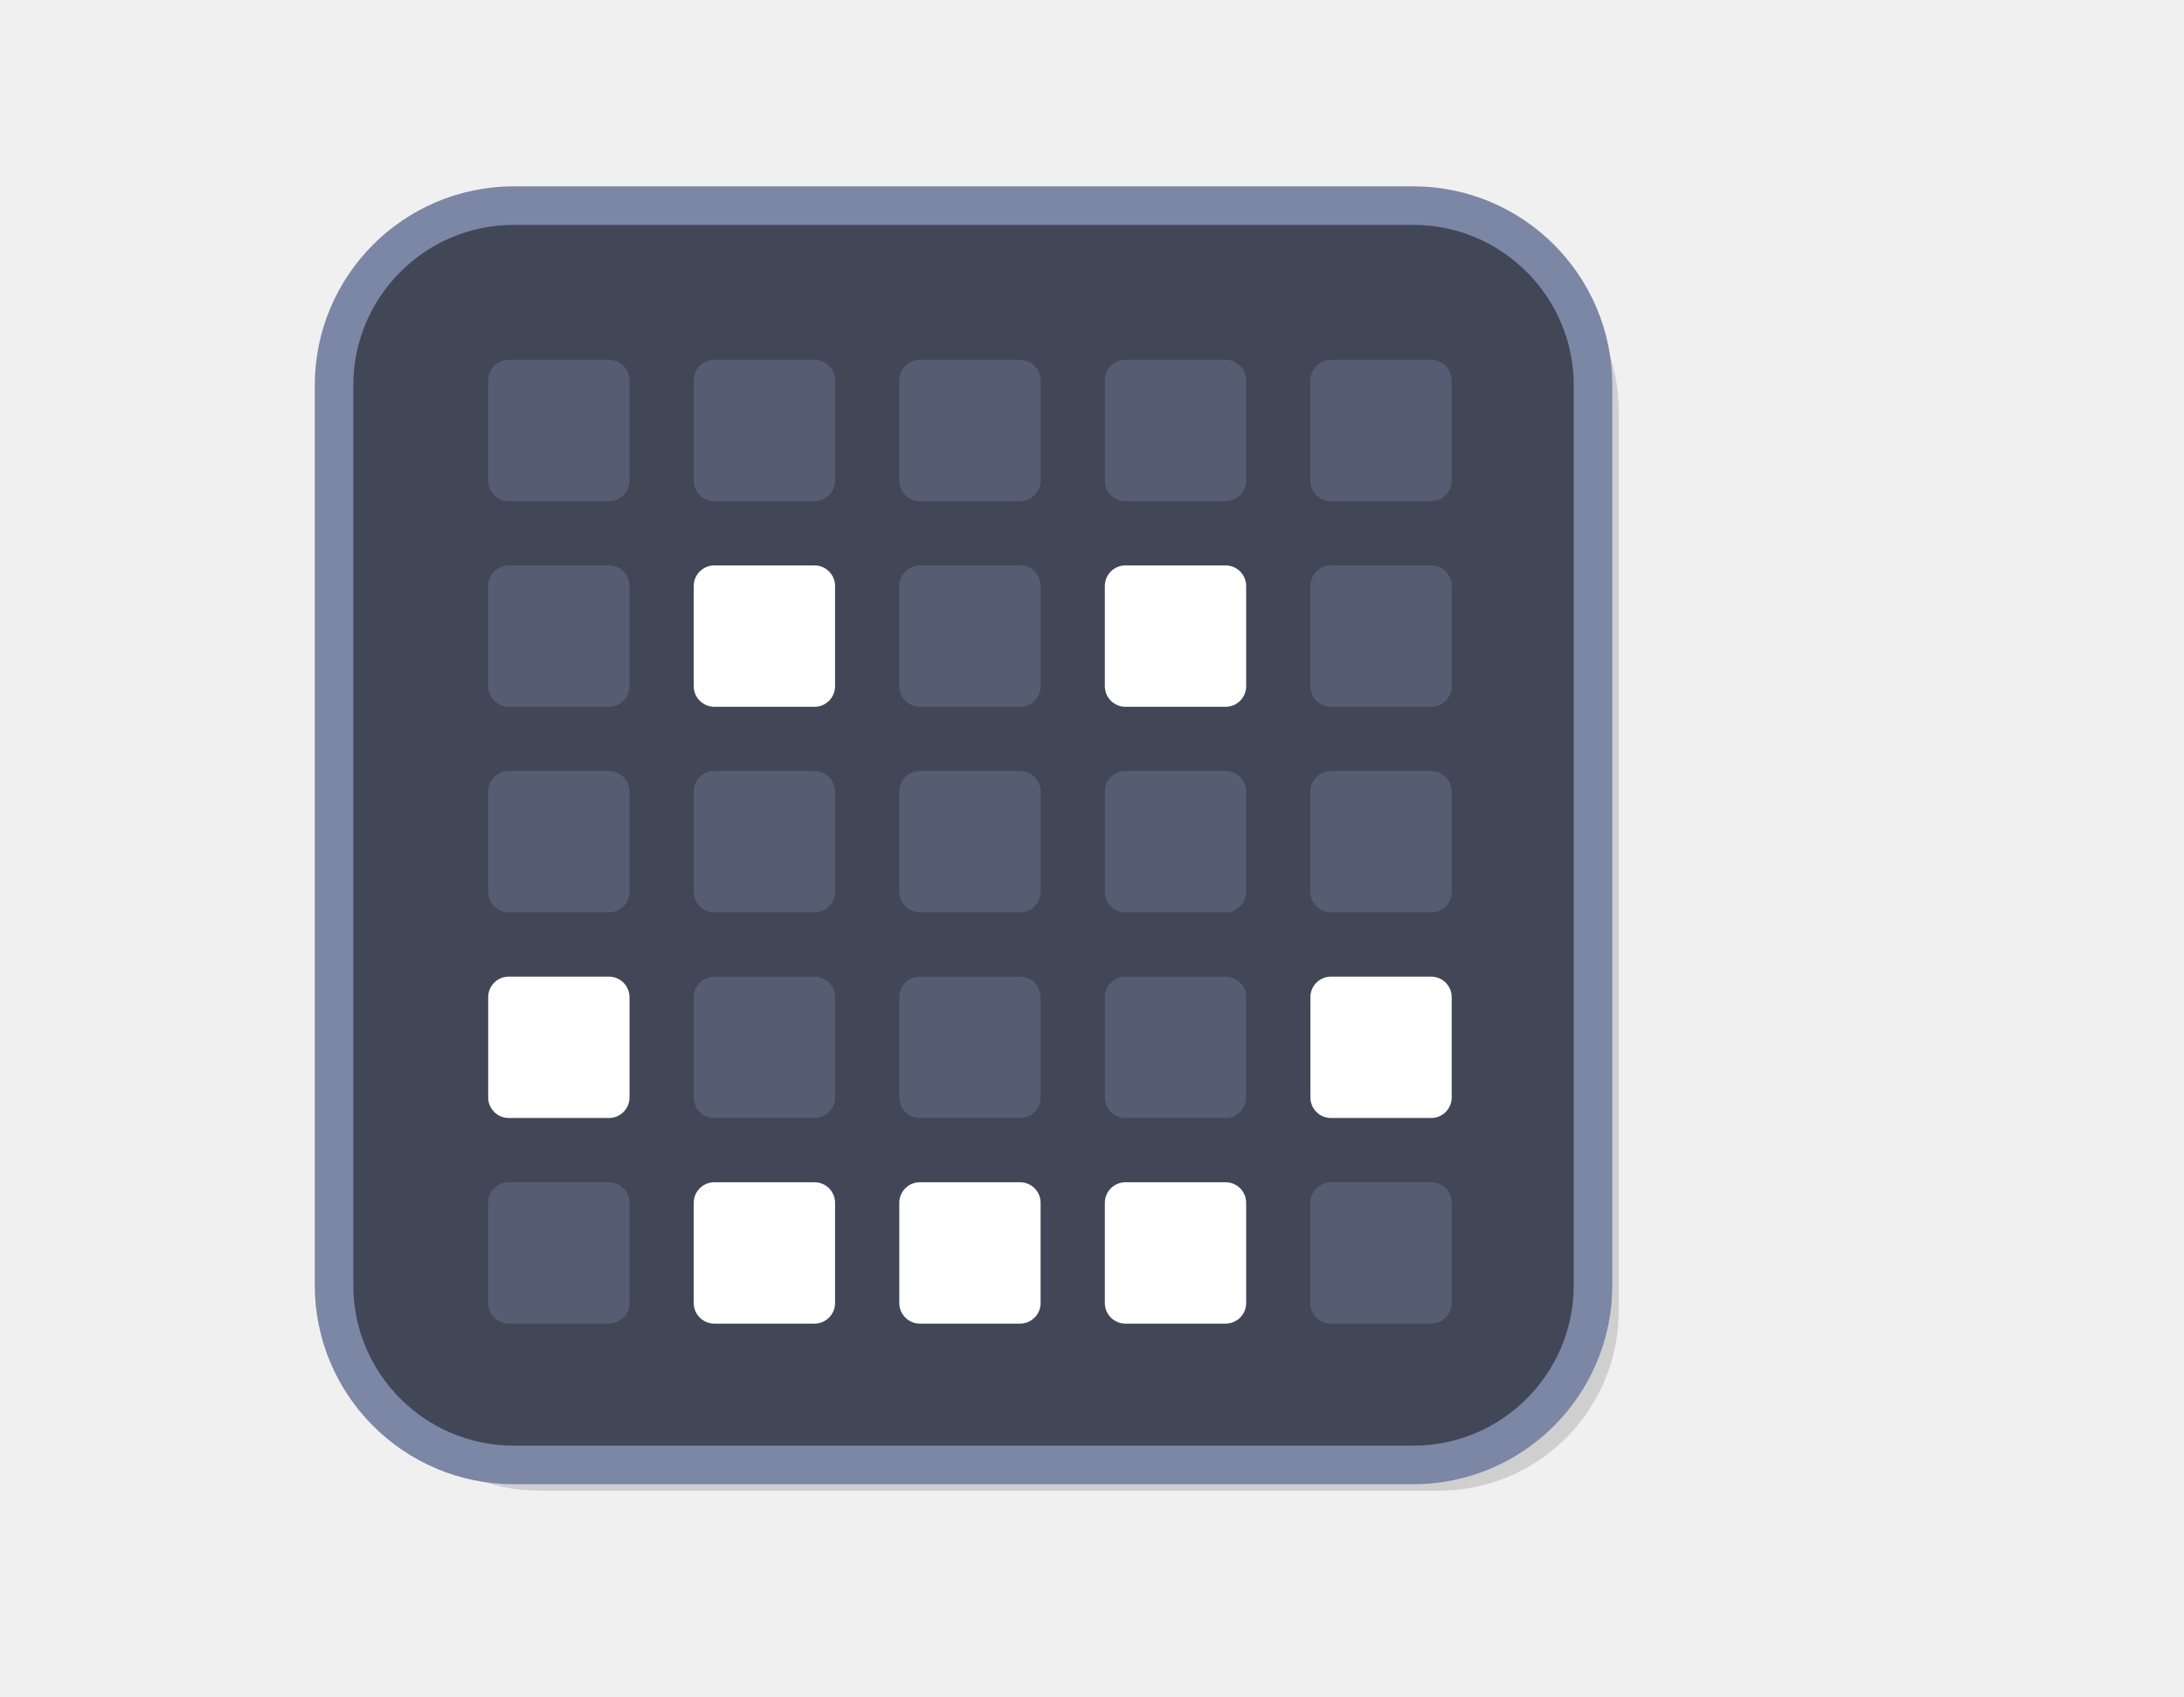
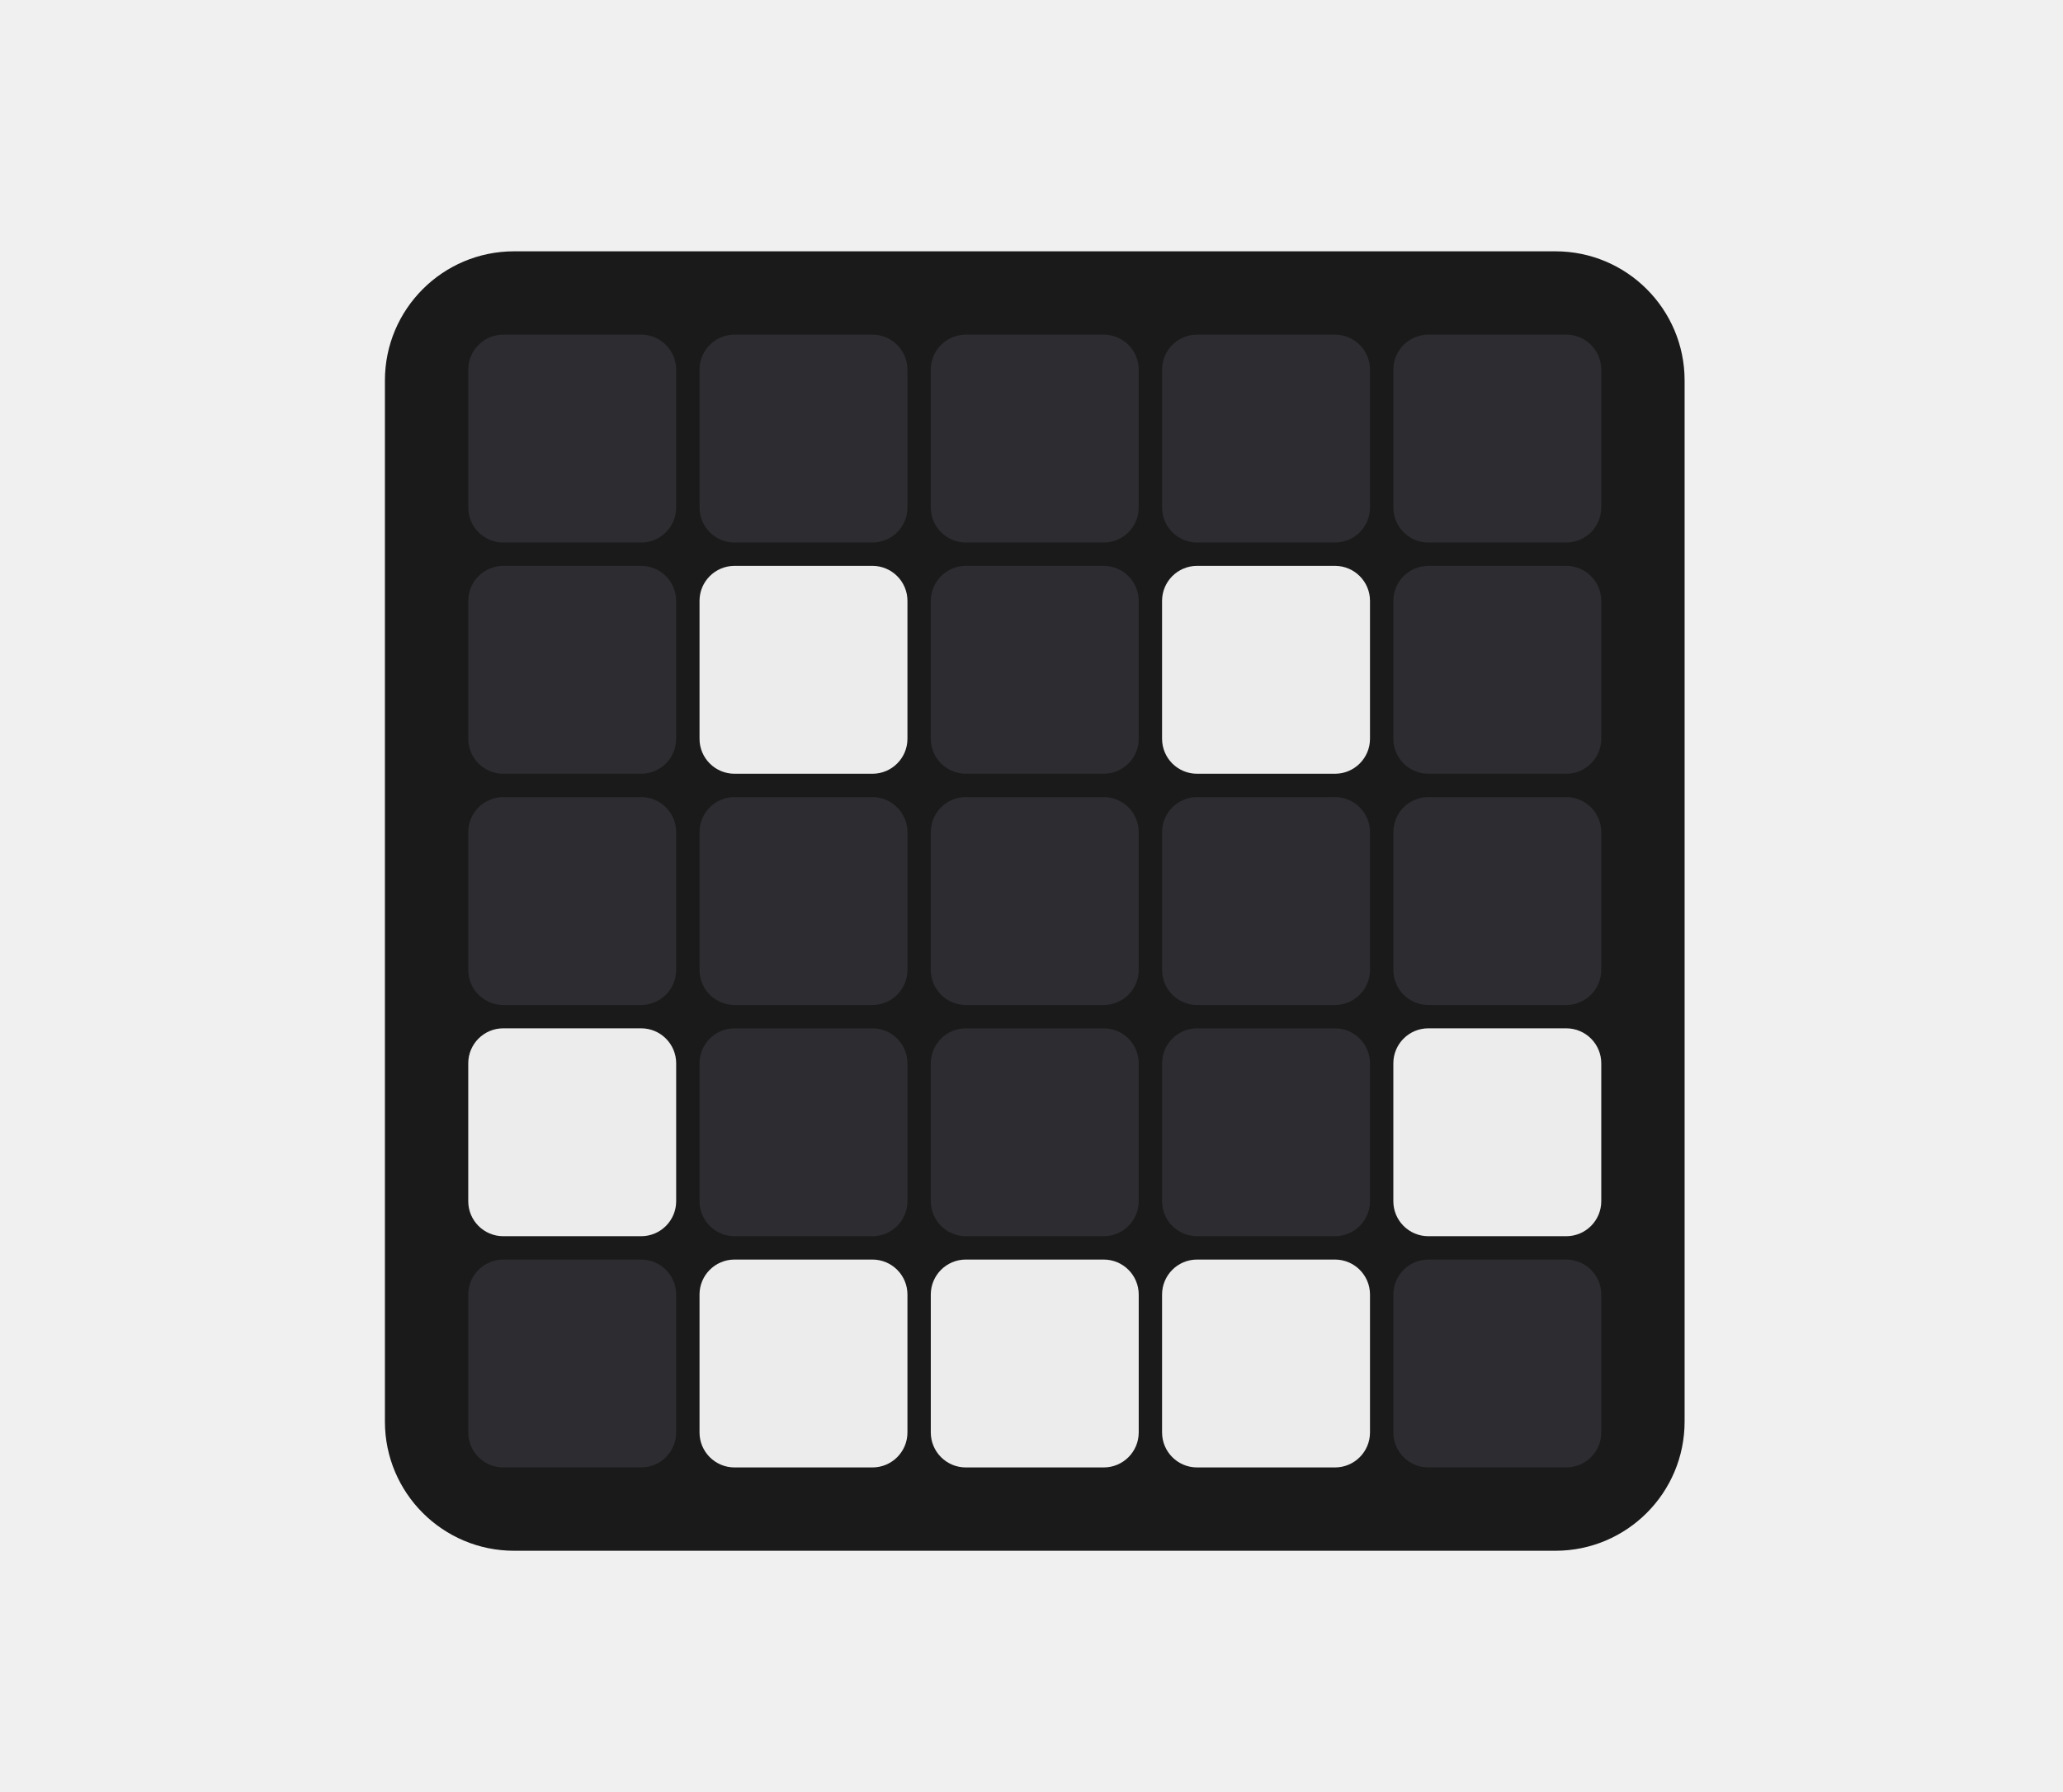
- <svg xmlns="http://www.w3.org/2000/svg" width="85" height="66" viewBox="0 0 85 66" fill="none">
-   <g transform="translate(-5 0)">
-     <rect x="19" y="9" width="49" height="49" rx="7" fill="#231F20" opacity="0.16" />
-     <rect data-microbit-display="true" x="18" y="8" width="49" height="49" rx="7" fill="#414757" stroke="#7C87A5" stroke-width="1.5" />
-     <g fill="#7C87A5" opacity="0.35">
-       <rect x="24" y="14" width="5.5" height="5.5" rx="0.8" />
-       <rect x="32" y="14" width="5.5" height="5.5" rx="0.8" />
-       <rect x="40" y="14" width="5.5" height="5.5" rx="0.8" />
-       <rect x="48" y="14" width="5.5" height="5.5" rx="0.8" />
-       <rect x="56" y="14" width="5.5" height="5.5" rx="0.8" />
-       <rect x="24" y="22" width="5.5" height="5.5" rx="0.8" />
-       <rect x="40" y="22" width="5.5" height="5.5" rx="0.8" />
-       <rect x="56" y="22" width="5.5" height="5.5" rx="0.8" />
-       <rect x="24" y="30" width="5.5" height="5.5" rx="0.8" />
-       <rect x="32" y="30" width="5.5" height="5.5" rx="0.8" />
-       <rect x="40" y="30" width="5.5" height="5.5" rx="0.8" />
-       <rect x="48" y="30" width="5.5" height="5.5" rx="0.8" />
-       <rect x="56" y="30" width="5.5" height="5.5" rx="0.8" />
-       <rect x="32" y="38" width="5.5" height="5.5" rx="0.8" />
-       <rect x="40" y="38" width="5.5" height="5.5" rx="0.8" />
-       <rect x="48" y="38" width="5.5" height="5.5" rx="0.8" />
-       <rect x="24" y="46" width="5.5" height="5.5" rx="0.8" />
-       <rect x="56" y="46" width="5.5" height="5.5" rx="0.8" />
-     </g>
-     <g data-led-state="on" fill="#FFFFFF">
-       <rect x="32" y="22" width="5.5" height="5.5" rx="0.8" />
-       <rect x="48" y="22" width="5.5" height="5.5" rx="0.8" />
-       <rect x="24" y="38" width="5.5" height="5.5" rx="0.8" />
-       <rect x="56" y="38" width="5.5" height="5.5" rx="0.8" />
-       <rect x="32" y="46" width="5.5" height="5.5" rx="0.8" />
-       <rect x="40" y="46" width="5.5" height="5.5" rx="0.8" />
-       <rect x="48" y="46" width="5.5" height="5.5" rx="0.8" />
-     </g>
-   </g>
+ <svg xmlns="http://www.w3.org/2000/svg" width="76" height="66" id="Layer_1" data-name="Layer 1" viewBox="0 0 76 66">
+   <defs>
+     <style>
+       .cls-1 {
+         fill: #2c2c31;
+       }
+ 
+       .cls-1, .cls-2, .cls-3 {
+         stroke-width: 0px;
+       }
+ 
+       .cls-2 {
+         fill: #1a1a1a;
+       }
+ 
+       .cls-3 {
+         fill: #ececec;
+       }
+     </style>
+   </defs>
+   <rect class="cls-2" x="14.18" y="9.26" width="47.88" height="47.88" rx="4.76" ry="4.76" />
+   <rect class="cls-1" x="17.25" y="12.33" width="7.66" height="7.66" rx="1.29" ry="1.29" />
+   <rect class="cls-1" x="25.77" y="12.33" width="7.66" height="7.66" rx="1.29" ry="1.29" />
+   <rect class="cls-1" x="34.29" y="12.33" width="7.66" height="7.66" rx="1.29" ry="1.29" />
+   <rect class="cls-1" x="42.81" y="12.33" width="7.66" height="7.66" rx="1.29" ry="1.29" />
+   <rect class="cls-1" x="51.33" y="12.33" width="7.66" height="7.66" rx="1.29" ry="1.29" />
+   <rect class="cls-1" x="17.25" y="20.85" width="7.66" height="7.66" rx="1.29" ry="1.29" />
+   <rect class="cls-3" x="25.77" y="20.85" width="7.66" height="7.66" rx="1.29" ry="1.29" />
+   <rect class="cls-1" x="34.29" y="20.85" width="7.66" height="7.66" rx="1.29" ry="1.29" />
+   <rect class="cls-3" x="42.81" y="20.85" width="7.66" height="7.66" rx="1.29" ry="1.29" />
+   <rect class="cls-1" x="51.33" y="20.85" width="7.66" height="7.66" rx="1.29" ry="1.29" />
+   <rect class="cls-1" x="17.25" y="29.37" width="7.66" height="7.66" rx="1.29" ry="1.29" />
+   <rect class="cls-1" x="25.77" y="29.37" width="7.66" height="7.66" rx="1.29" ry="1.29" />
+   <rect class="cls-1" x="34.29" y="29.37" width="7.66" height="7.66" rx="1.29" ry="1.29" />
+   <rect class="cls-1" x="42.81" y="29.37" width="7.66" height="7.66" rx="1.29" ry="1.29" />
+   <rect class="cls-1" x="51.33" y="29.37" width="7.66" height="7.66" rx="1.29" ry="1.29" />
+   <rect class="cls-3" x="17.25" y="37.89" width="7.66" height="7.66" rx="1.29" ry="1.29" />
+   <rect class="cls-1" x="25.77" y="37.89" width="7.66" height="7.66" rx="1.29" ry="1.29" />
+   <rect class="cls-1" x="34.29" y="37.89" width="7.66" height="7.66" rx="1.29" ry="1.29" />
+   <rect class="cls-1" x="42.81" y="37.89" width="7.66" height="7.66" rx="1.29" ry="1.29" />
+   <rect class="cls-3" x="51.33" y="37.89" width="7.66" height="7.66" rx="1.29" ry="1.29" />
+   <rect class="cls-1" x="17.25" y="46.41" width="7.66" height="7.66" rx="1.29" ry="1.29" />
+   <rect class="cls-3" x="25.77" y="46.41" width="7.66" height="7.66" rx="1.29" ry="1.29" />
+   <rect class="cls-3" x="34.29" y="46.41" width="7.66" height="7.66" rx="1.29" ry="1.29" />
+   <rect class="cls-3" x="42.81" y="46.41" width="7.66" height="7.66" rx="1.29" ry="1.29" />
+   <rect class="cls-1" x="51.33" y="46.41" width="7.66" height="7.66" rx="1.29" ry="1.29" />
</svg>
